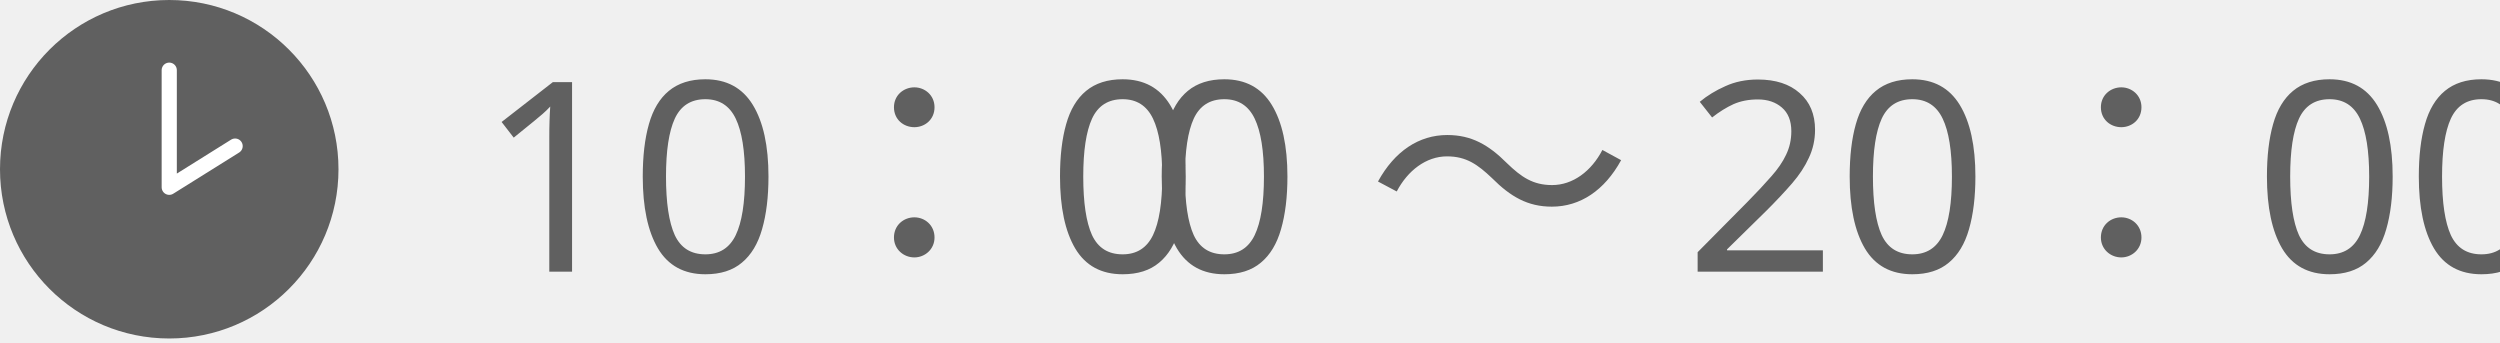
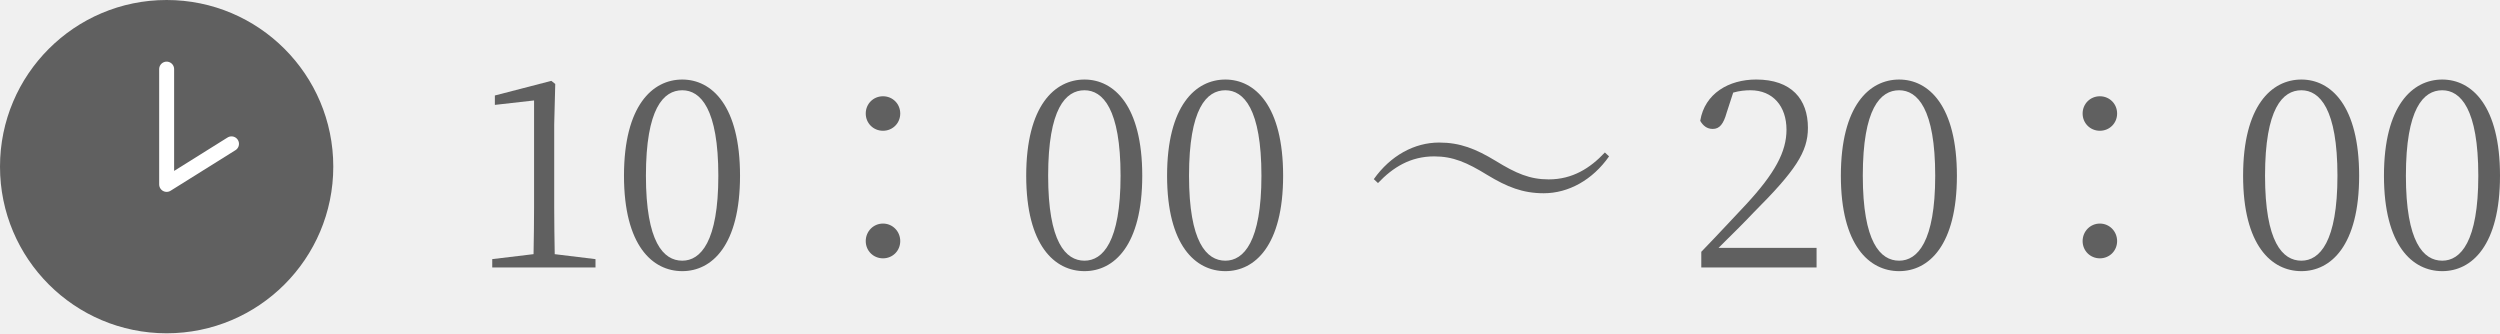
- <svg xmlns="http://www.w3.org/2000/svg" id="_レイヤー_2" data-name="レイヤー 2" viewBox="0 0 164.674 22.544">
+ <svg xmlns="http://www.w3.org/2000/svg" id="_レイヤー_2" data-name="レイヤー 2" viewBox="0 0 167.244 22.296">
  <defs>
    <style>
      .cls-1 {
+         fill: #606060;
+         stroke-width: 0px;
+       }
+ 
+       .cls-2 {
        fill: none;
        stroke: #fff;
        stroke-linecap: round;
        stroke-linejoin: round;
      }
- 
-       .cls-2, .cls-3 {
-         fill: #606060;
-       }
- 
-       .cls-4 {
-         letter-spacing: .25em;
-       }
- 
-       .cls-3 {
-         font-family: ShipporiMincho-Regular, 'Shippori Mincho';
-         font-size: 17.484px;
-       }
    </style>
  </defs>
  <g id="_レイヤー_1-2" data-name="レイヤー 1">
-     <text class="cls-3" transform="translate(31.47852 17.89358)">
-       <tspan x="0" y="0">10：0</tspan>
-       <tspan class="cls-4" x="44.183" y="0">0～</tspan>
-       <tspan x="79.501" y="0">20：00</tspan>
-     </text>
    <g>
-       <circle class="cls-2" cx="11.148" cy="11.148" r="11.148" />
-       <polyline class="cls-1" points="11.148 4.623 11.148 12.336 15.487 9.623" />
+       <path class="cls-1" d="m39.837,17.334v.56h-6.907v-.56l2.763-.332c.018-1.049.035-2.081.035-3.113v-7.169l-2.623.297v-.629l3.777-.979.263.21-.07,2.71v5.561c0,1.032.018,2.063.035,3.113l2.728.332Z" />
+       <path class="cls-1" d="m49.506,11.756c0,4.669-1.889,6.383-3.864,6.383-1.994,0-3.899-1.714-3.899-6.383,0-4.687,1.905-6.435,3.899-6.435,1.976,0,3.864,1.749,3.864,6.435Zm-3.864,5.683c1.224,0,2.413-1.259,2.413-5.683,0-4.477-1.189-5.718-2.413-5.718-1.26,0-2.431,1.224-2.431,5.718,0,4.441,1.171,5.683,2.431,5.683Z" />
+       <path class="cls-1" d="m59.07,6.44c.647,0,1.154.507,1.154,1.154s-.507,1.154-1.154,1.154c-.646,0-1.154-.507-1.154-1.154s.508-1.154,1.154-1.154Zm0,8.516c.647,0,1.154.525,1.154,1.172s-.507,1.154-1.154,1.154c-.646,0-1.154-.507-1.154-1.154s.508-1.172,1.154-1.172Z" />
+       <path class="cls-1" d="m76.414,11.756c0,4.669-1.889,6.383-3.864,6.383-1.994,0-3.899-1.714-3.899-6.383,0-4.687,1.905-6.435,3.899-6.435,1.976,0,3.864,1.749,3.864,6.435Zm-3.864,5.683c1.224,0,2.413-1.259,2.413-5.683,0-4.477-1.189-5.718-2.413-5.718-1.26,0-2.431,1.224-2.431,5.718,0,4.441,1.171,5.683,2.431,5.683Z" />
+       <path class="cls-1" d="m85.838,11.756c0,4.669-1.889,6.383-3.864,6.383-1.994,0-3.899-1.714-3.899-6.383,0-4.687,1.905-6.435,3.899-6.435,1.976,0,3.864,1.749,3.864,6.435Zm-3.864,5.683c1.224,0,2.413-1.259,2.413-5.683,0-4.477-1.189-5.718-2.413-5.718-1.26,0-2.431,1.224-2.431,5.718,0,4.441,1.171,5.683,2.431,5.683Z" />
+       <path class="cls-1" d="m95.944,10.462c-1.592,0-2.764.735-3.76,1.784l-.28-.262c1.119-1.574,2.711-2.448,4.372-2.448,1.398,0,2.448.42,3.777,1.224,1.363.839,2.29,1.241,3.55,1.241,1.591,0,2.78-.752,3.759-1.801l.28.262c-1.102,1.574-2.711,2.466-4.372,2.466-1.398,0-2.447-.419-3.776-1.224-1.364-.839-2.291-1.242-3.55-1.242Z" />
+       <path class="cls-1" d="m121.524,16.582v1.312h-7.712v-1.049c1.084-1.119,2.168-2.291,3.008-3.182,1.924-2.081,2.692-3.515,2.692-4.984,0-1.574-.909-2.641-2.413-2.641-.332,0-.734.035-1.153.157l-.438,1.346c-.21.752-.473,1.084-.927,1.084-.385,0-.647-.21-.84-.542.298-1.836,1.924-2.763,3.742-2.763,2.361,0,3.463,1.312,3.463,3.235,0,1.609-.84,2.868-3.638,5.666-.489.525-1.381,1.416-2.343,2.361h6.558Z" />
+       <path class="cls-1" d="m130.912,11.756c0,4.669-1.889,6.383-3.864,6.383-1.994,0-3.899-1.714-3.899-6.383,0-4.687,1.905-6.435,3.899-6.435,1.976,0,3.864,1.749,3.864,6.435Zm-3.864,5.683c1.224,0,2.413-1.259,2.413-5.683,0-4.477-1.189-5.718-2.413-5.718-1.26,0-2.431,1.224-2.431,5.718,0,4.441,1.171,5.683,2.431,5.683Z" />
+       <path class="cls-1" d="m140.476,6.44c.647,0,1.154.507,1.154,1.154s-.507,1.154-1.154,1.154c-.646,0-1.154-.507-1.154-1.154s.508-1.154,1.154-1.154Zm0,8.516c.647,0,1.154.525,1.154,1.172s-.507,1.154-1.154,1.154c-.646,0-1.154-.507-1.154-1.154s.508-1.172,1.154-1.172Z" />
+       <path class="cls-1" d="m157.821,11.756c0,4.669-1.889,6.383-3.864,6.383-1.994,0-3.899-1.714-3.899-6.383,0-4.687,1.905-6.435,3.899-6.435,1.976,0,3.864,1.749,3.864,6.435Zm-3.864,5.683c1.224,0,2.413-1.259,2.413-5.683,0-4.477-1.189-5.718-2.413-5.718-1.26,0-2.431,1.224-2.431,5.718,0,4.441,1.171,5.683,2.431,5.683Z" />
+       <path class="cls-1" d="m167.244,11.756c0,4.669-1.889,6.383-3.864,6.383-1.994,0-3.899-1.714-3.899-6.383,0-4.687,1.905-6.435,3.899-6.435,1.976,0,3.864,1.749,3.864,6.435Zm-3.864,5.683c1.224,0,2.413-1.259,2.413-5.683,0-4.477-1.189-5.718-2.413-5.718-1.26,0-2.431,1.224-2.431,5.718,0,4.441,1.171,5.683,2.431,5.683Z" />
+     </g>
+     <g>
+       <circle class="cls-1" cx="11.148" cy="11.148" r="11.148" />
+       <polyline class="cls-2" points="11.148 4.623 11.148 12.336 15.487 9.623" />
    </g>
  </g>
</svg>
